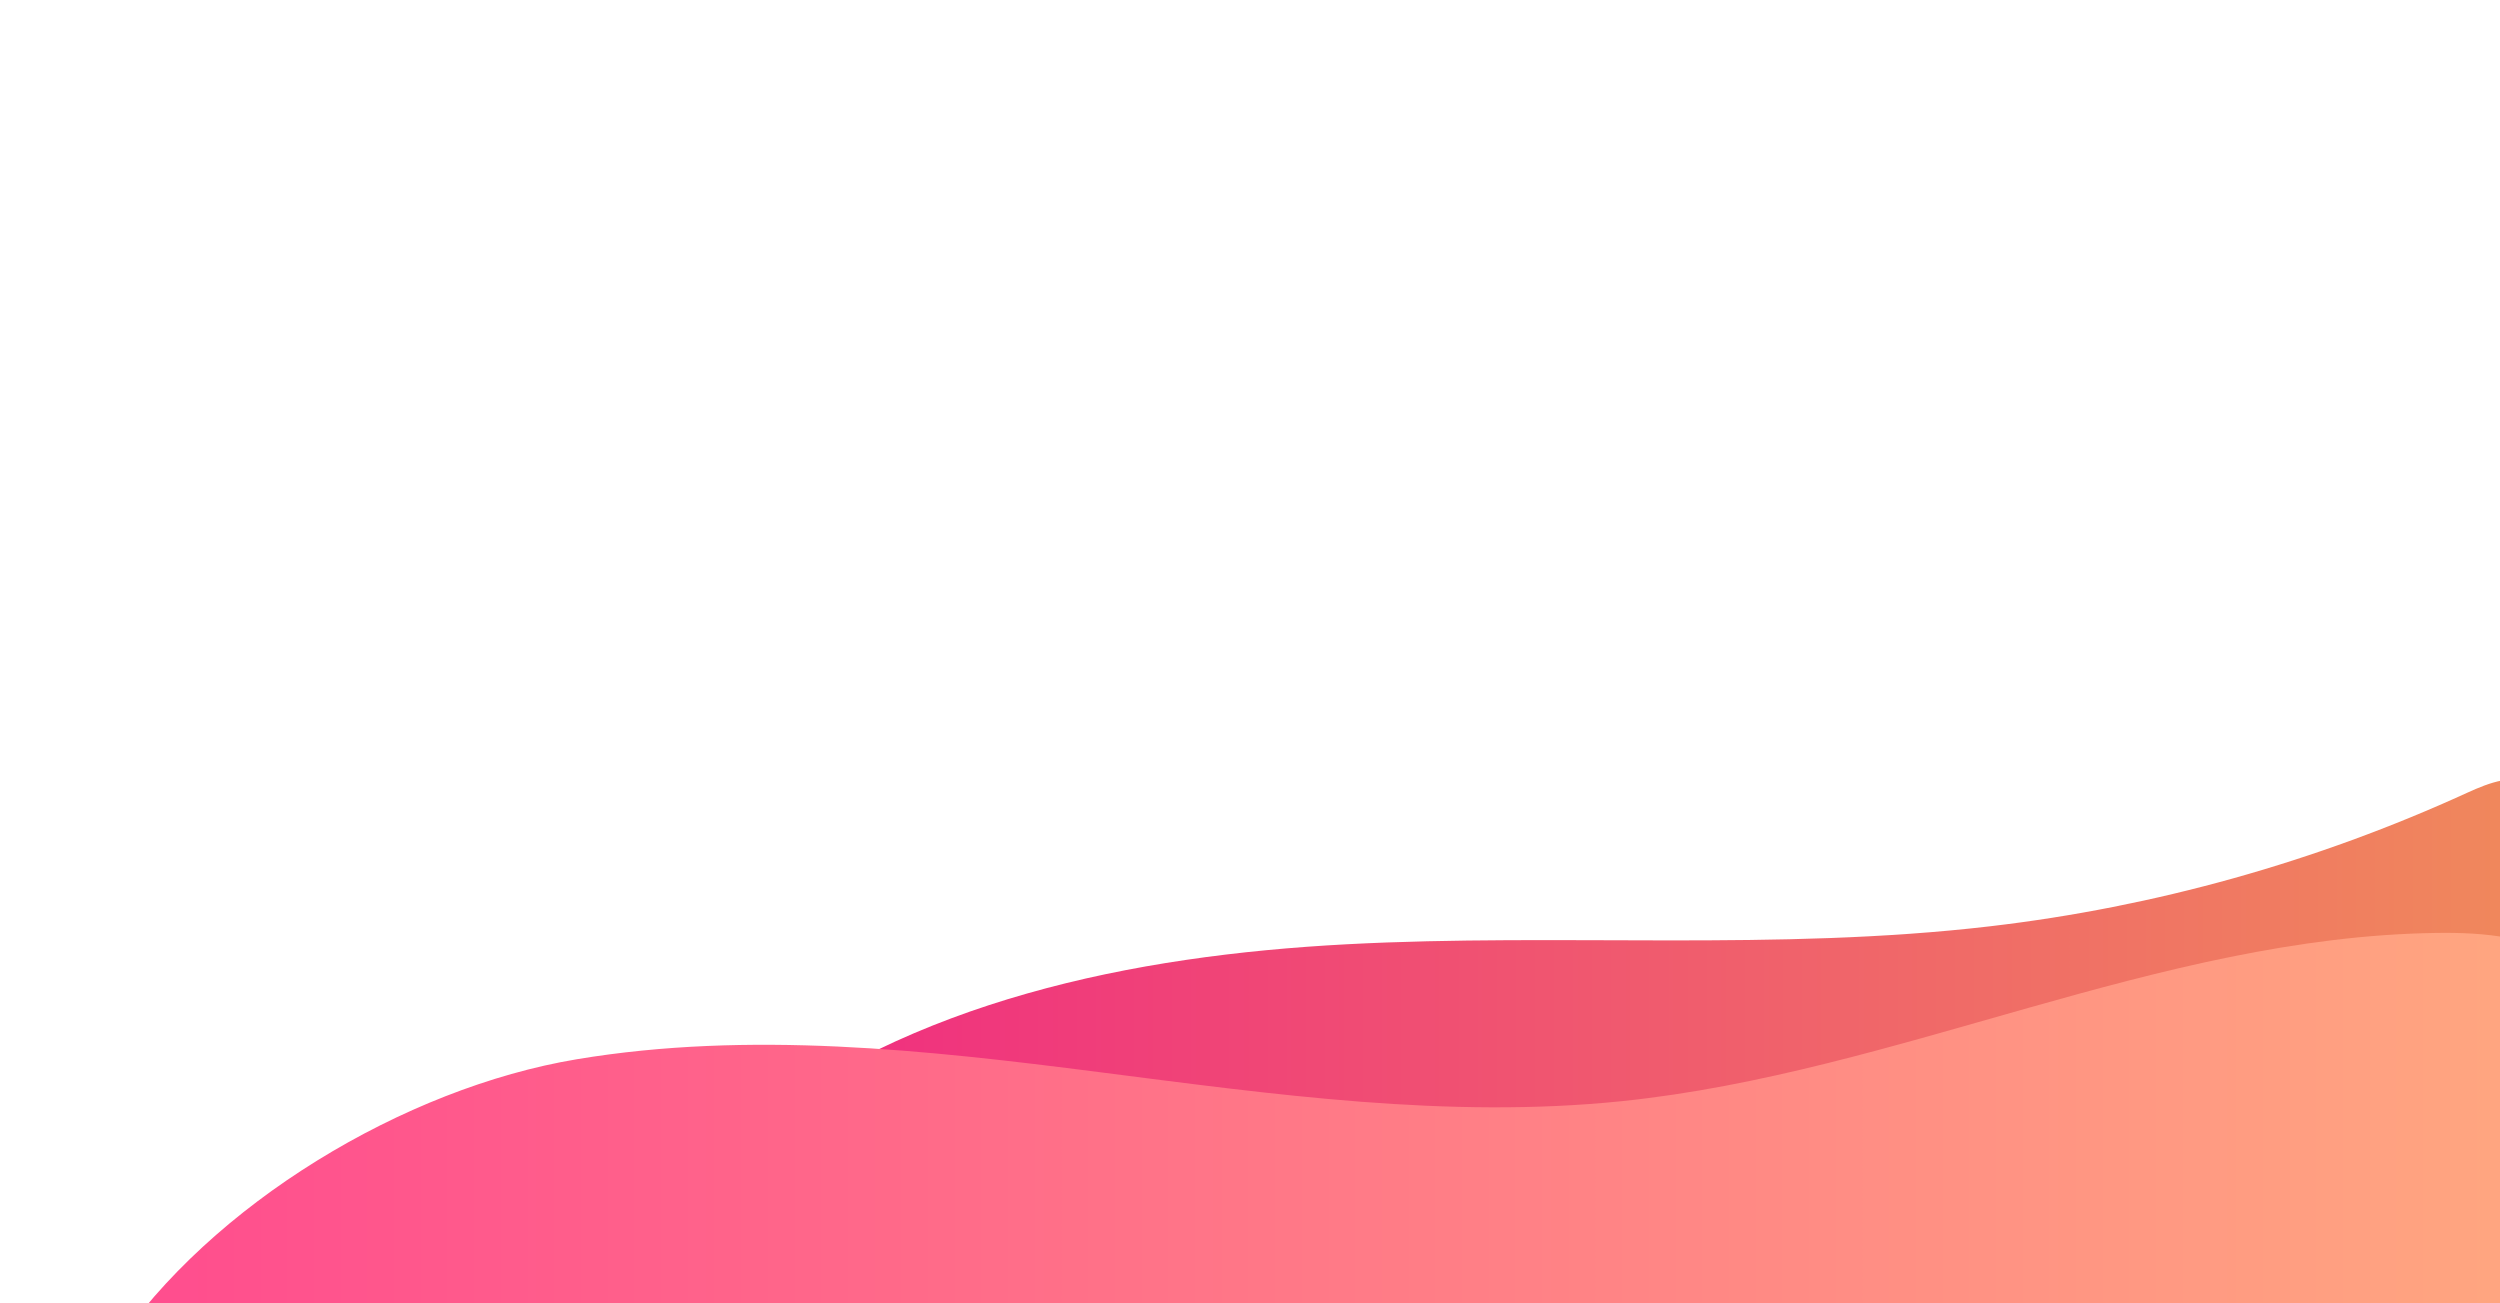
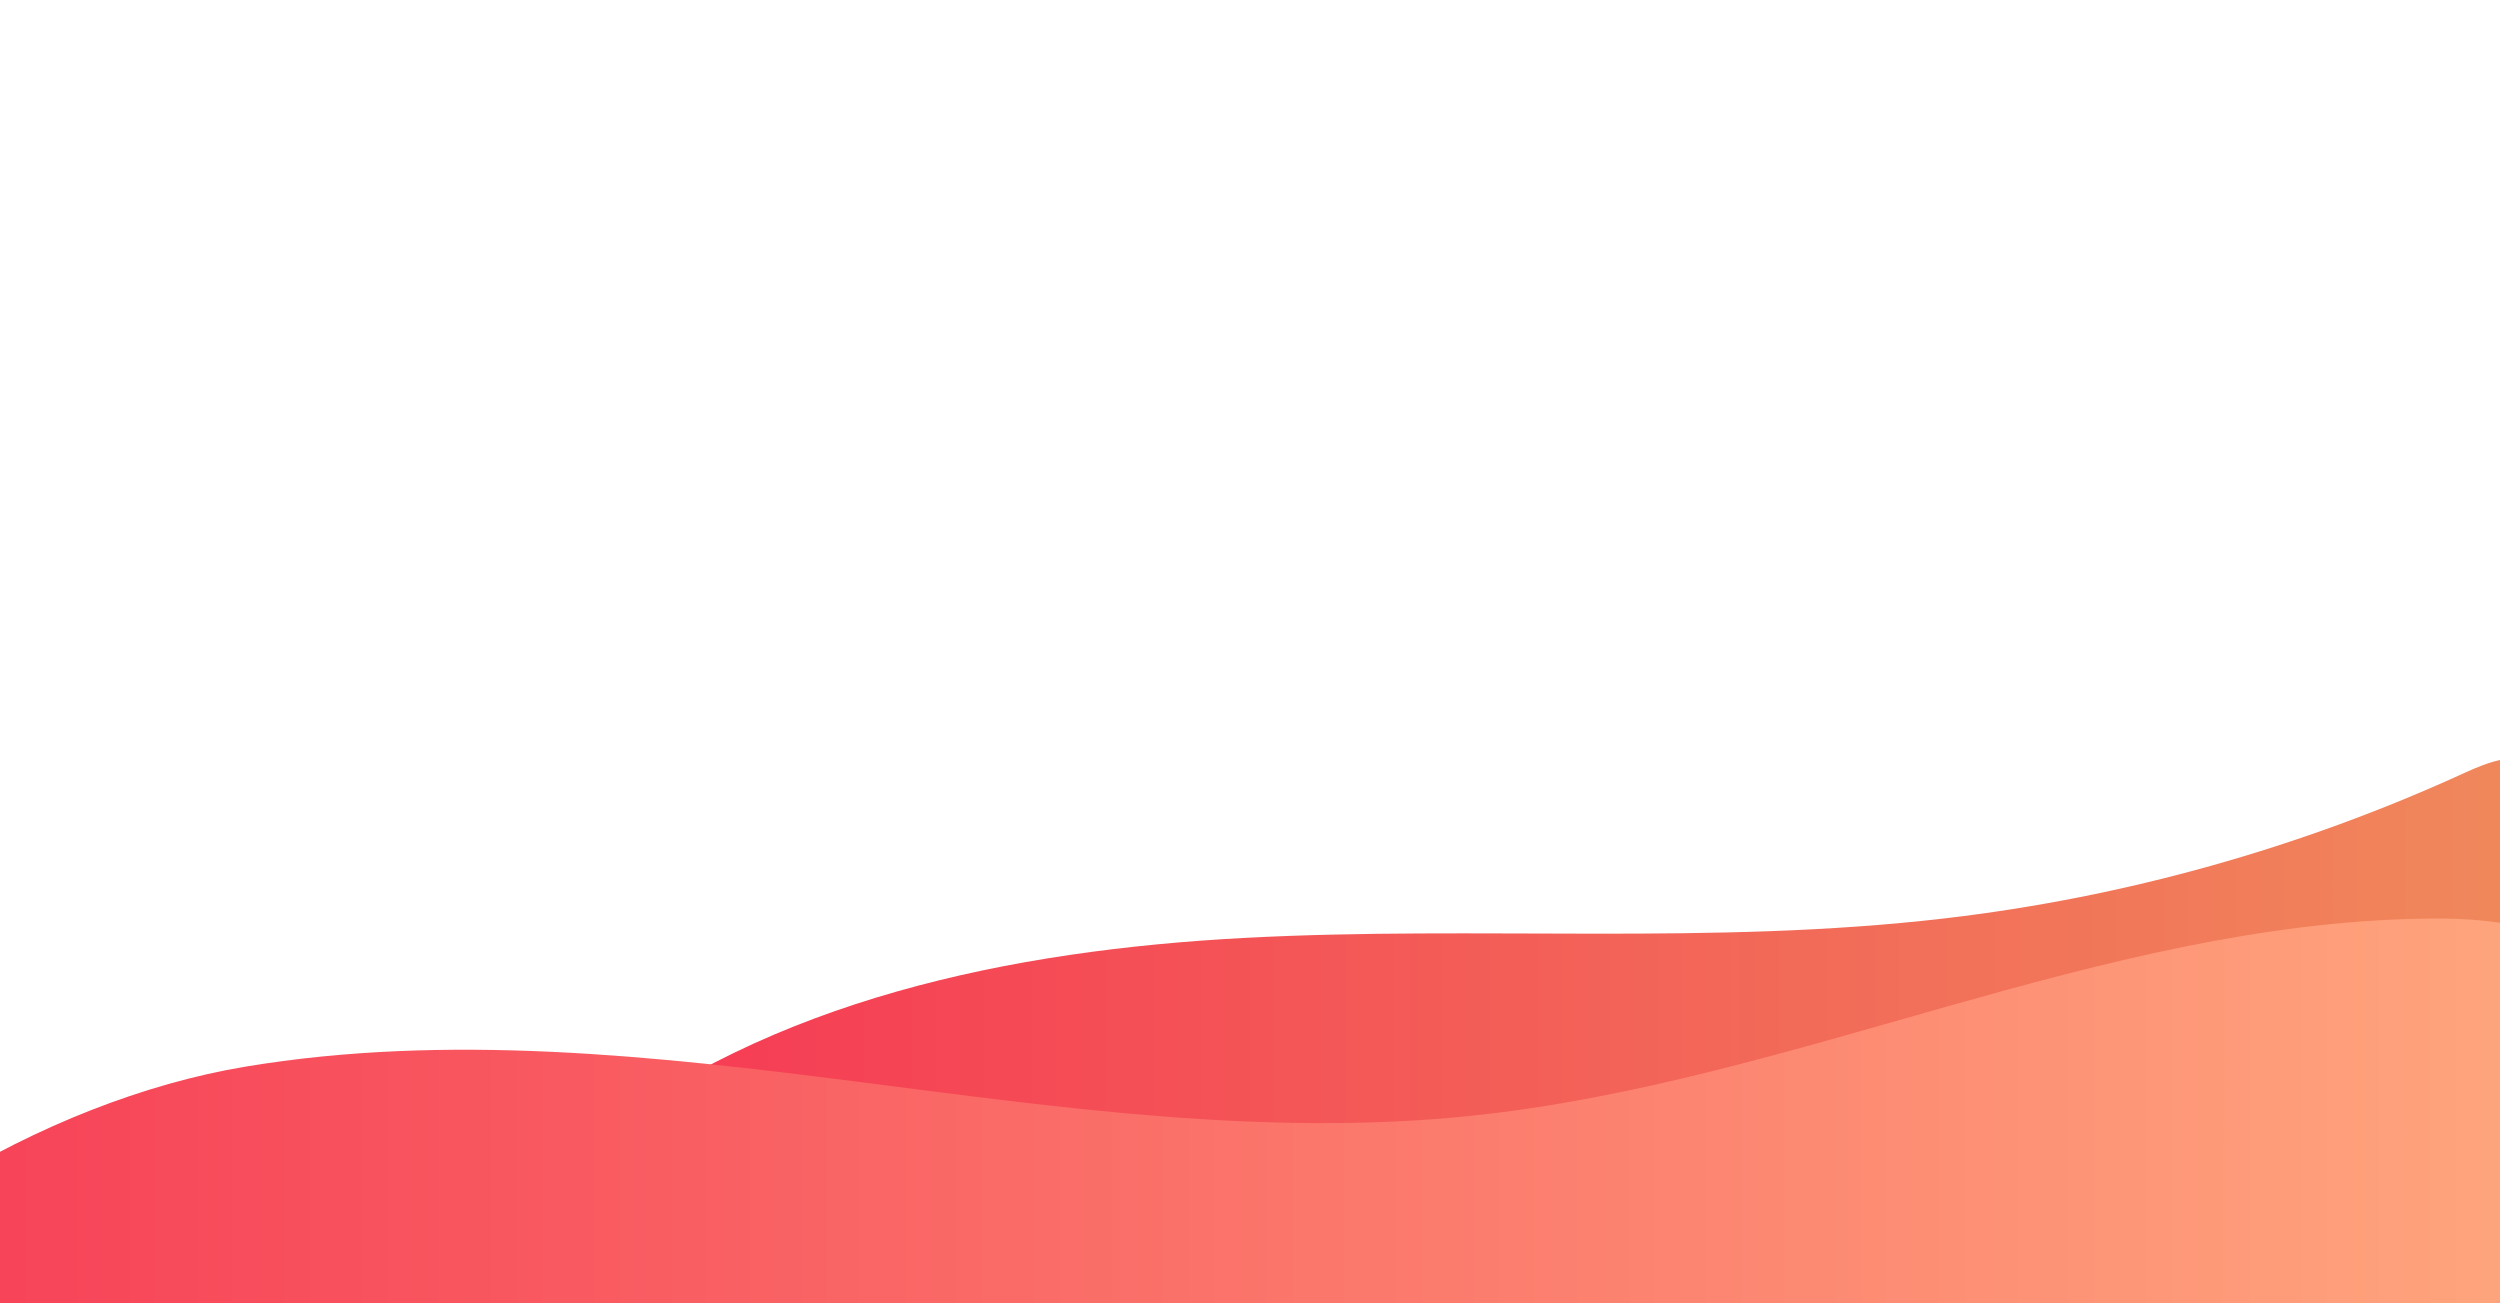
- <svg xmlns="http://www.w3.org/2000/svg" enable-background="new 0 0 1920 1000" viewBox="0 0 1920 1000">
-   <clipPath id="a">
-     <path d="m-82.2 543.8h2002.3v472.9h-2002.3z" />
-   </clipPath>
-   <linearGradient id="b" gradientUnits="userSpaceOnUse" x1="570.237" x2="1963.289" y1="775.595" y2="775.595">
-     <stop offset="0" stop-color="#f02b81" />
-     <stop offset="1" stop-color="#f08a5b" />
-   </linearGradient>
-   <linearGradient id="c" gradientUnits="userSpaceOnUse" x1="87.286" x2="2035.273" y1="895.384" y2="895.384">
-     <stop offset="0" stop-color="#ff4c8e" />
-     <stop offset="1" stop-color="#ffab7f" />
-   </linearGradient>
-   <path clip-path="url(#a)" d="m570.2 870.9c129.2-102.3 299.6-137 464.1-145.7 164.6-8.7 330.3 5.4 494-13.8 126.6-14.8 250.8-49.6 366.6-102.6 16.8-7.7 37.2-15.6 52.8-5.6 17 10.9 16.7 35.5 14.3 55.6-8 68.4-19.7 144-73.3 187.2-32.6 26.2-75.2 35.6-116.3 43.5-284.4 54.4-575.4 73.9-864.6 57.9-116.1-6.6-235.8-19.9-337.6-76.5z" fill="url(#b)" />
-   <path clip-path="url(#a)" d="m1245.5 845.7c212.2-21.9 411.9-126 625.1-129.2 37.4-.6 77.2 2.8 107.4 25 48.3 35.5 54.7 103.9 56.8 163.8 1.5 42.5 1.2 90-28.1 120.9-28.6 30.1-74.7 33.6-116.2 34.3-309.3 5.4-618.3-33.3-927.5-24.6-287.6 8.1-599.8 81.8-875.7.4 74.7-111.5 223.2-200.7 355.7-222.8s268-7.2 401.2 9.9c133.2 17 267.7 36.1 401.3 22.3z" fill="url(#c)" />
+ <svg xmlns="http://www.w3.org/2000/svg" xmlns:xlink="http://www.w3.org/1999/xlink" version="1.1" id="Camada_1" x="0px" y="0px" viewBox="0 0 1920 1000" style="enable-background:new 0 0 1920 1000;" xml:space="preserve">
+   <style type="text/css">
+ 	.st0{clip-path:url(#SVGID_2_);fill:url(#SVGID_3_);}
+ 	.st1{clip-path:url(#SVGID_5_);fill:url(#SVGID_6_);}
+ </style>
+   <g>
+     <defs>
+       <rect id="SVGID_1_" x="-259.3" y="522.9" width="2179.4" height="514.7" />
+     </defs>
+     <clipPath id="SVGID_2_">
+       <use xlink:href="#SVGID_1_" style="overflow:visible;" />
+     </clipPath>
+     <linearGradient id="SVGID_3_" gradientUnits="userSpaceOnUse" x1="450.802" y1="222.641" x2="1967" y2="222.641" gradientTransform="matrix(1 0 0 -1 0 997.89)">
+       <stop offset="0" style="stop-color:#F63854" />
+       <stop offset="1" style="stop-color:#F08A5B" />
+     </linearGradient>
+     <path class="st0" d="M450.8,878.9C591.4,767.6,776.9,729.8,956,720.3c179.2-9.5,359.5,5.9,537.7-15c137.8-16.1,273-54,399-111.7   c18.3-8.4,40.5-17,57.5-6.1c18.5,11.9,18.2,38.6,15.6,60.5c-8.7,74.4-21.4,156.7-79.8,203.8c-35.5,28.5-81.9,38.7-126.6,47.3   c-309.6,59.2-626.3,80.4-941.1,63C691.9,955,561.6,940.5,450.8,878.9L450.8,878.9z" />
+   </g>
+   <g>
+     <defs>
+       <rect id="SVGID_4_" x="-427.3" y="503" width="2347.4" height="554.4" />
+     </defs>
+     <clipPath id="SVGID_5_">
+       <use xlink:href="#SVGID_4_" style="overflow:visible;" />
+     </clipPath>
+     <linearGradient id="SVGID_6_" gradientUnits="userSpaceOnUse" x1="-228.604" y1="82.718" x2="2055.129" y2="82.718" gradientTransform="matrix(1 0 0 -1 0 997.89)">
+       <stop offset="0" style="stop-color:#F63854" />
+       <stop offset="1" style="stop-color:#FFAB7F" />
+     </linearGradient>
+     <path class="st1" d="M1129.2,857c248.8-25.7,482.9-147.7,732.8-151.5c43.8-0.7,90.5,3.3,125.9,29.3c56.6,41.6,64.1,121.8,66.6,192   c1.8,49.8,1.4,105.5-32.9,141.7c-33.5,35.3-87.6,39.4-136.2,40.2c-362.6,6.3-724.9-39-1087.4-28.8   c-337.2,9.5-703.2,95.9-1026.6,0.5c87.6-130.7,261.7-235.3,417-261.2s314.2-8.4,470.4,11.6C814.9,850.8,972.6,873.2,1129.2,857   L1129.2,857z" />
+   </g>
</svg>
